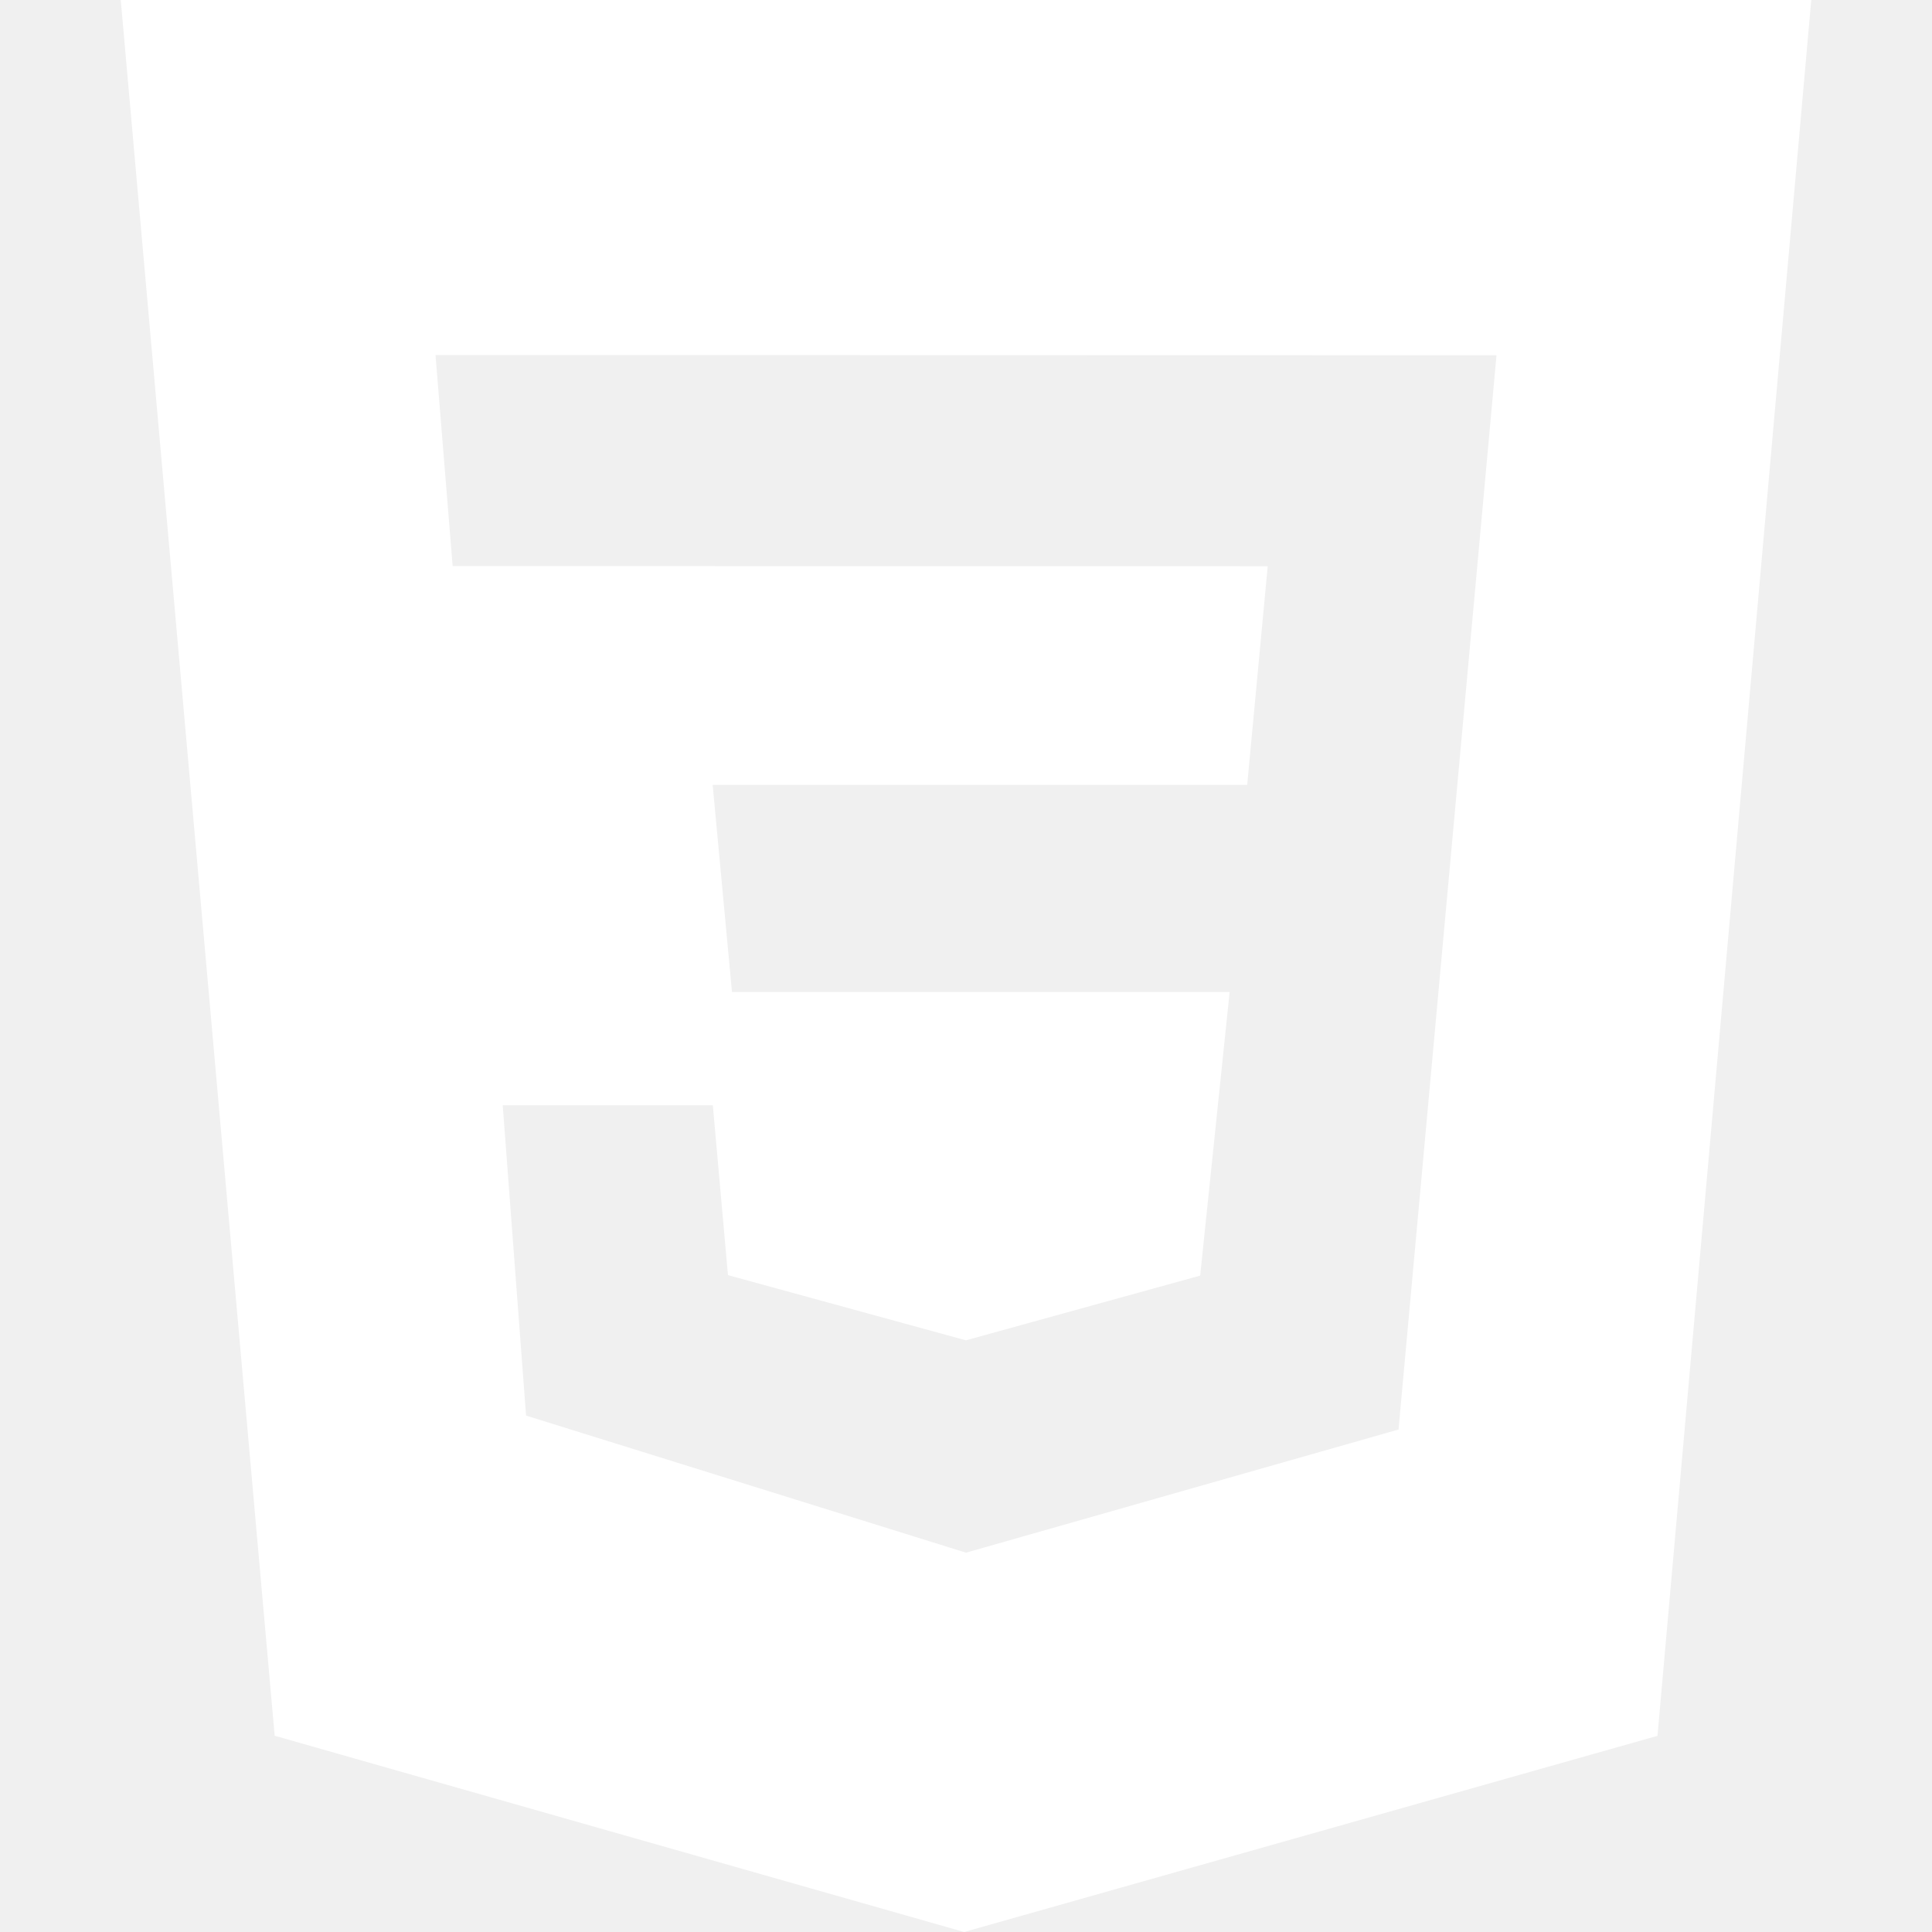
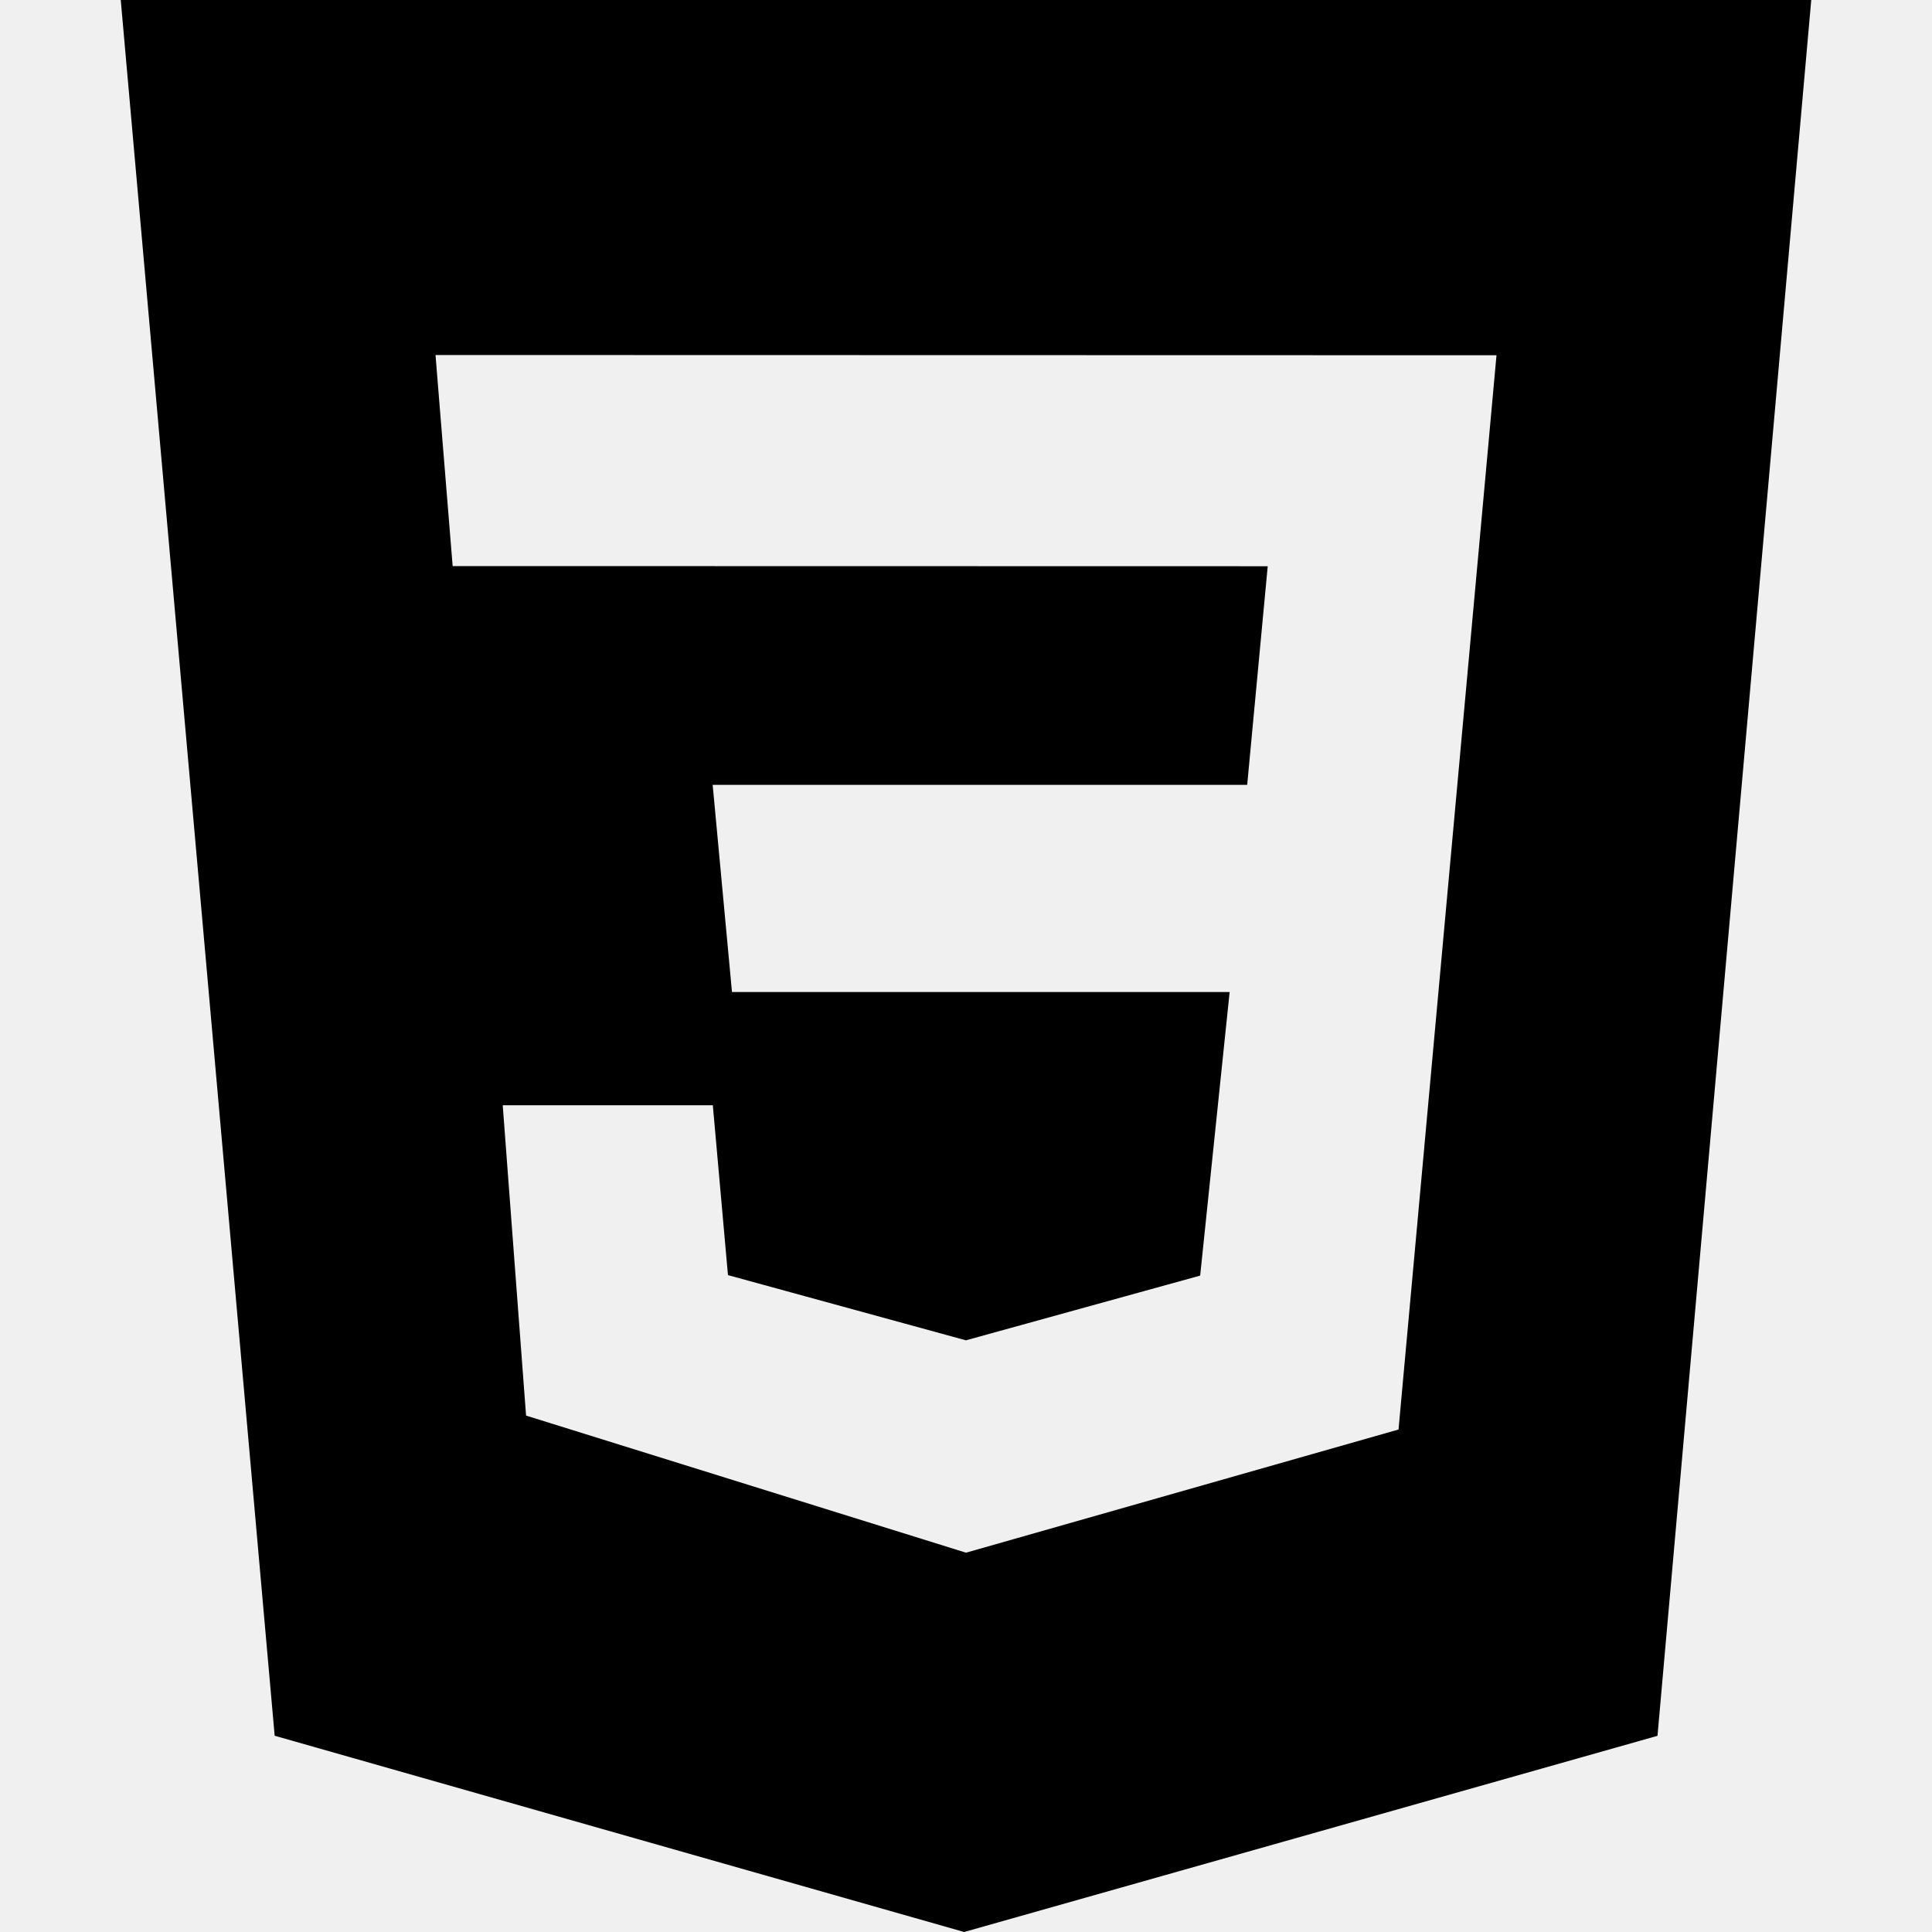
- <svg xmlns="http://www.w3.org/2000/svg" role="img" fill="white" viewBox="0 0 24 24">
+ <svg xmlns="http://www.w3.org/2000/svg" role="img" viewBox="0 0 24 24">
  <path d="M1.5 0h21l-1.91 21.563L11.977 24l-8.565-2.438L1.5 0zm17.09 4.413L5.41 4.41l.213 2.622 10.125.002-.255 2.716h-6.64l.24 2.573h6.182l-.366 3.523-2.91.804-2.956-.81-.188-2.11h-2.61l.29 3.855L12 19.288l5.373-1.53L18.59 4.414z" />
</svg>
